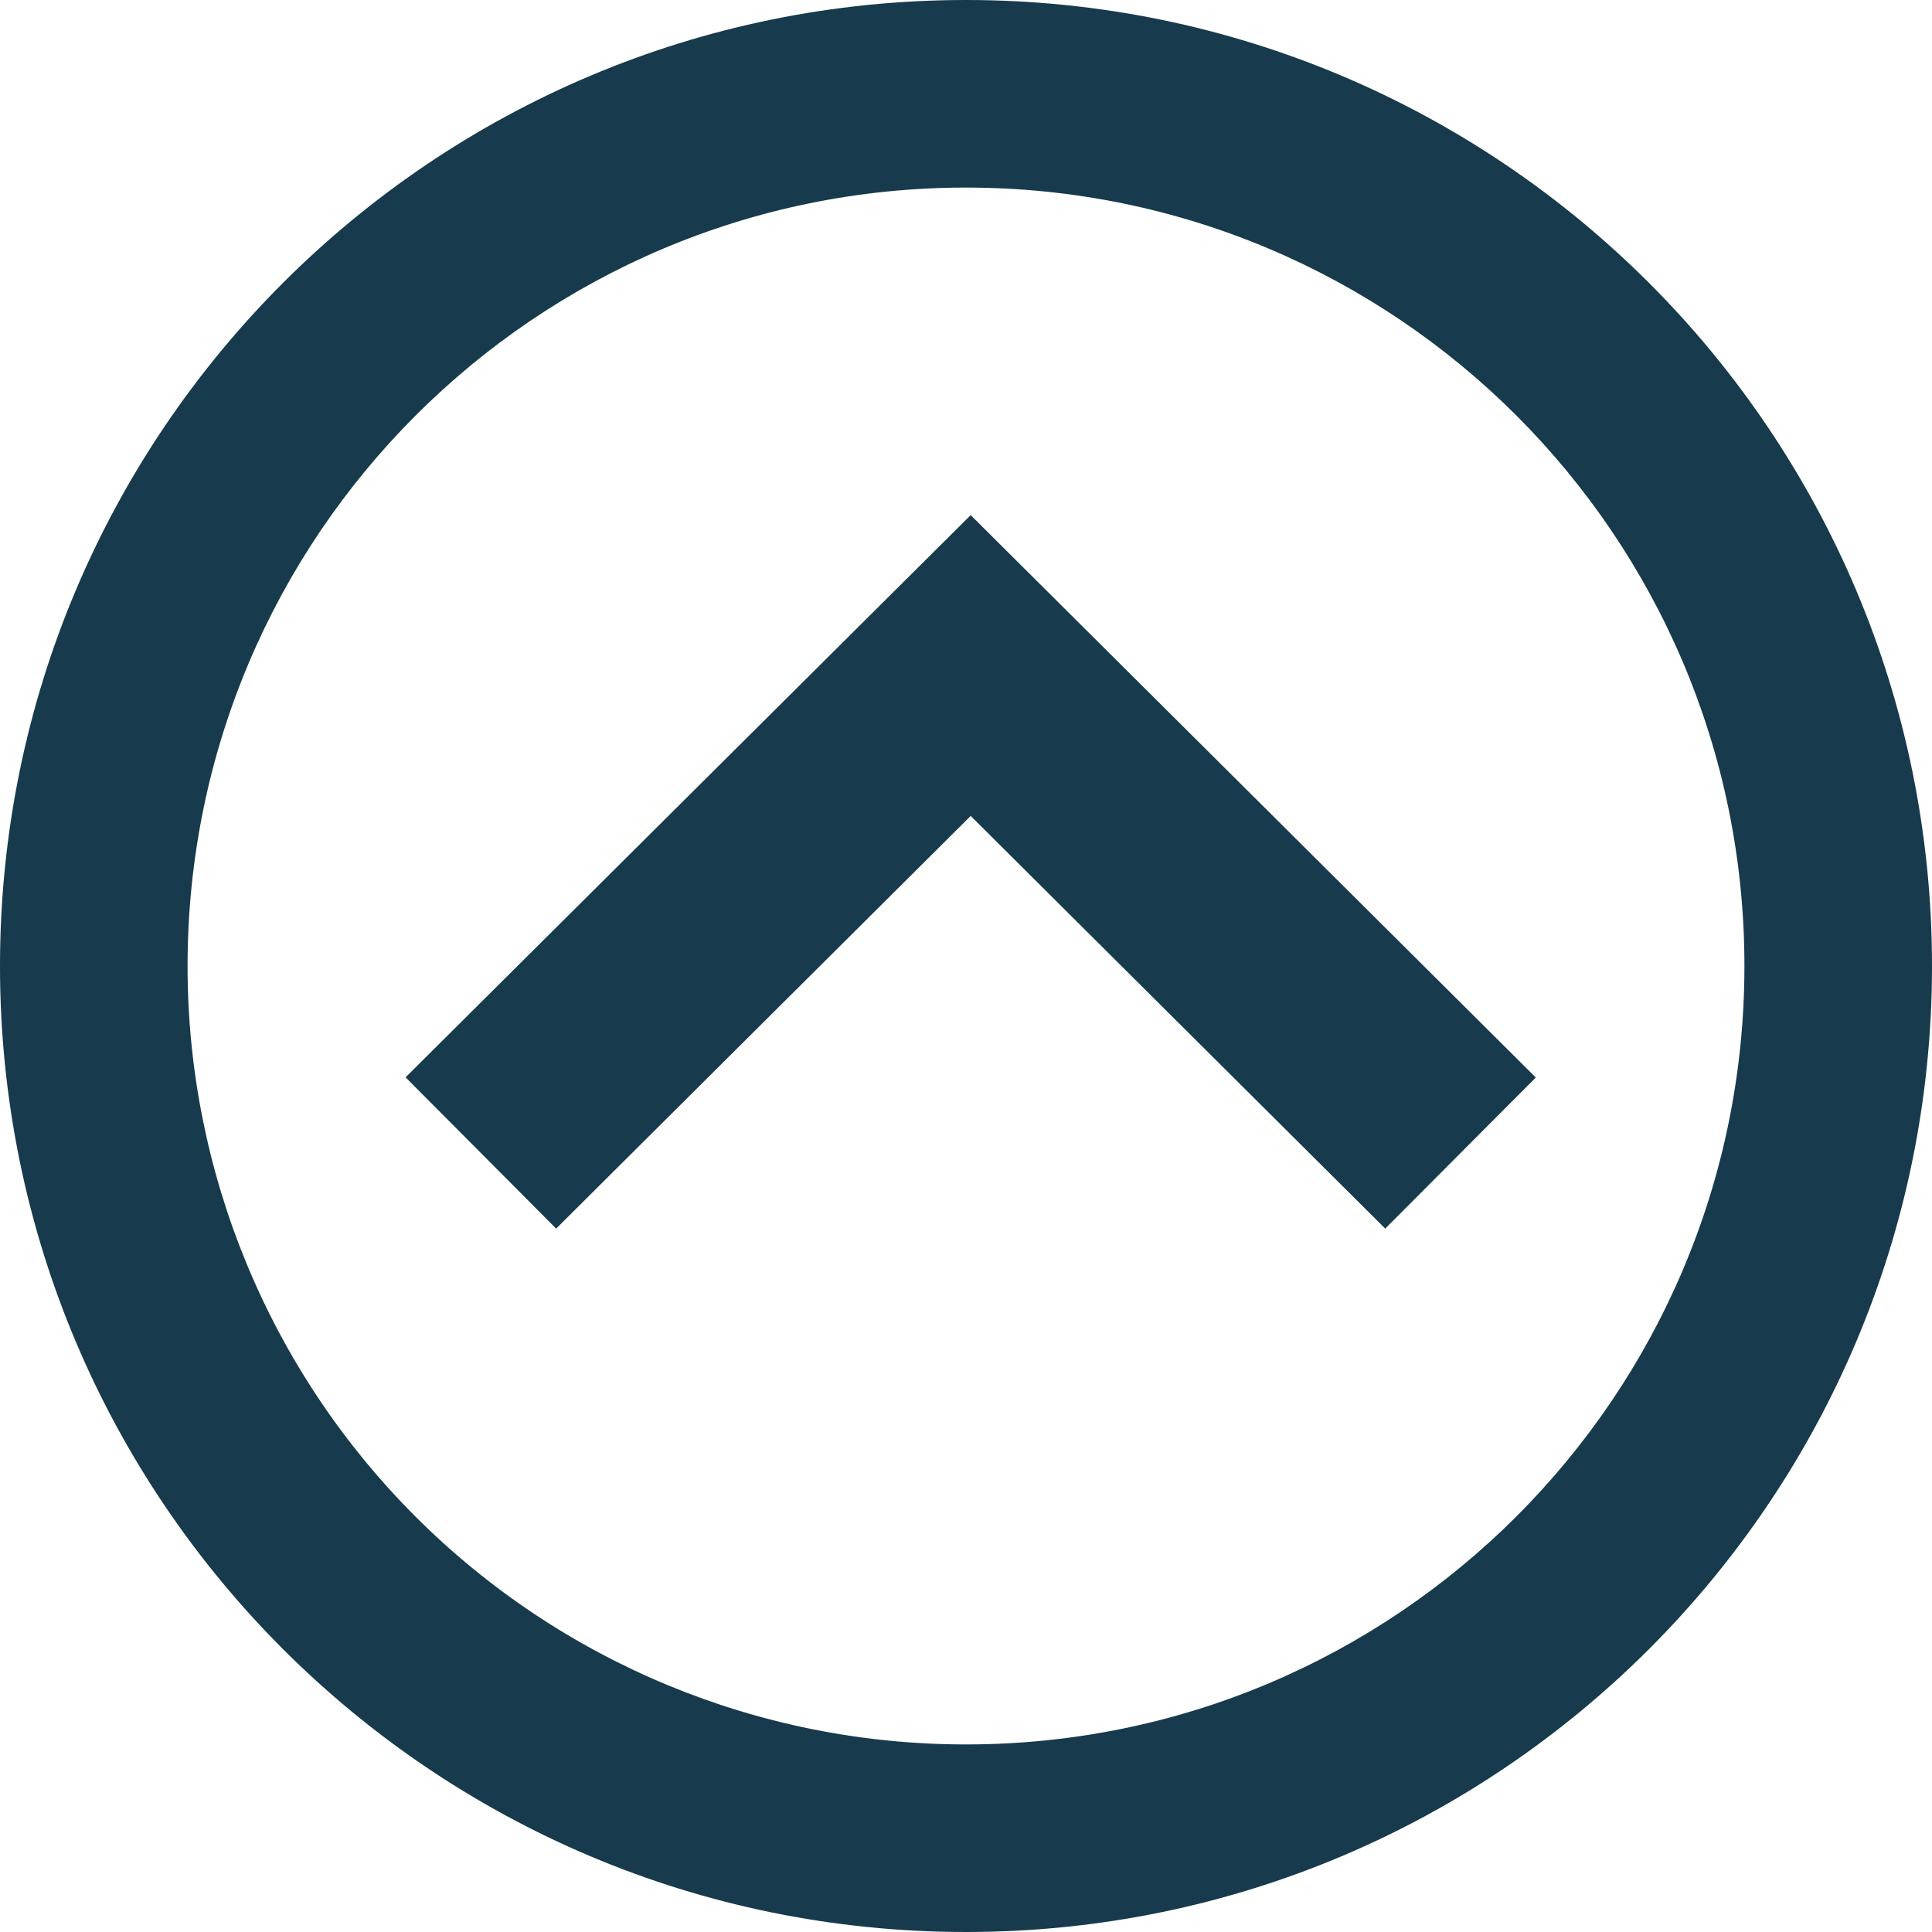
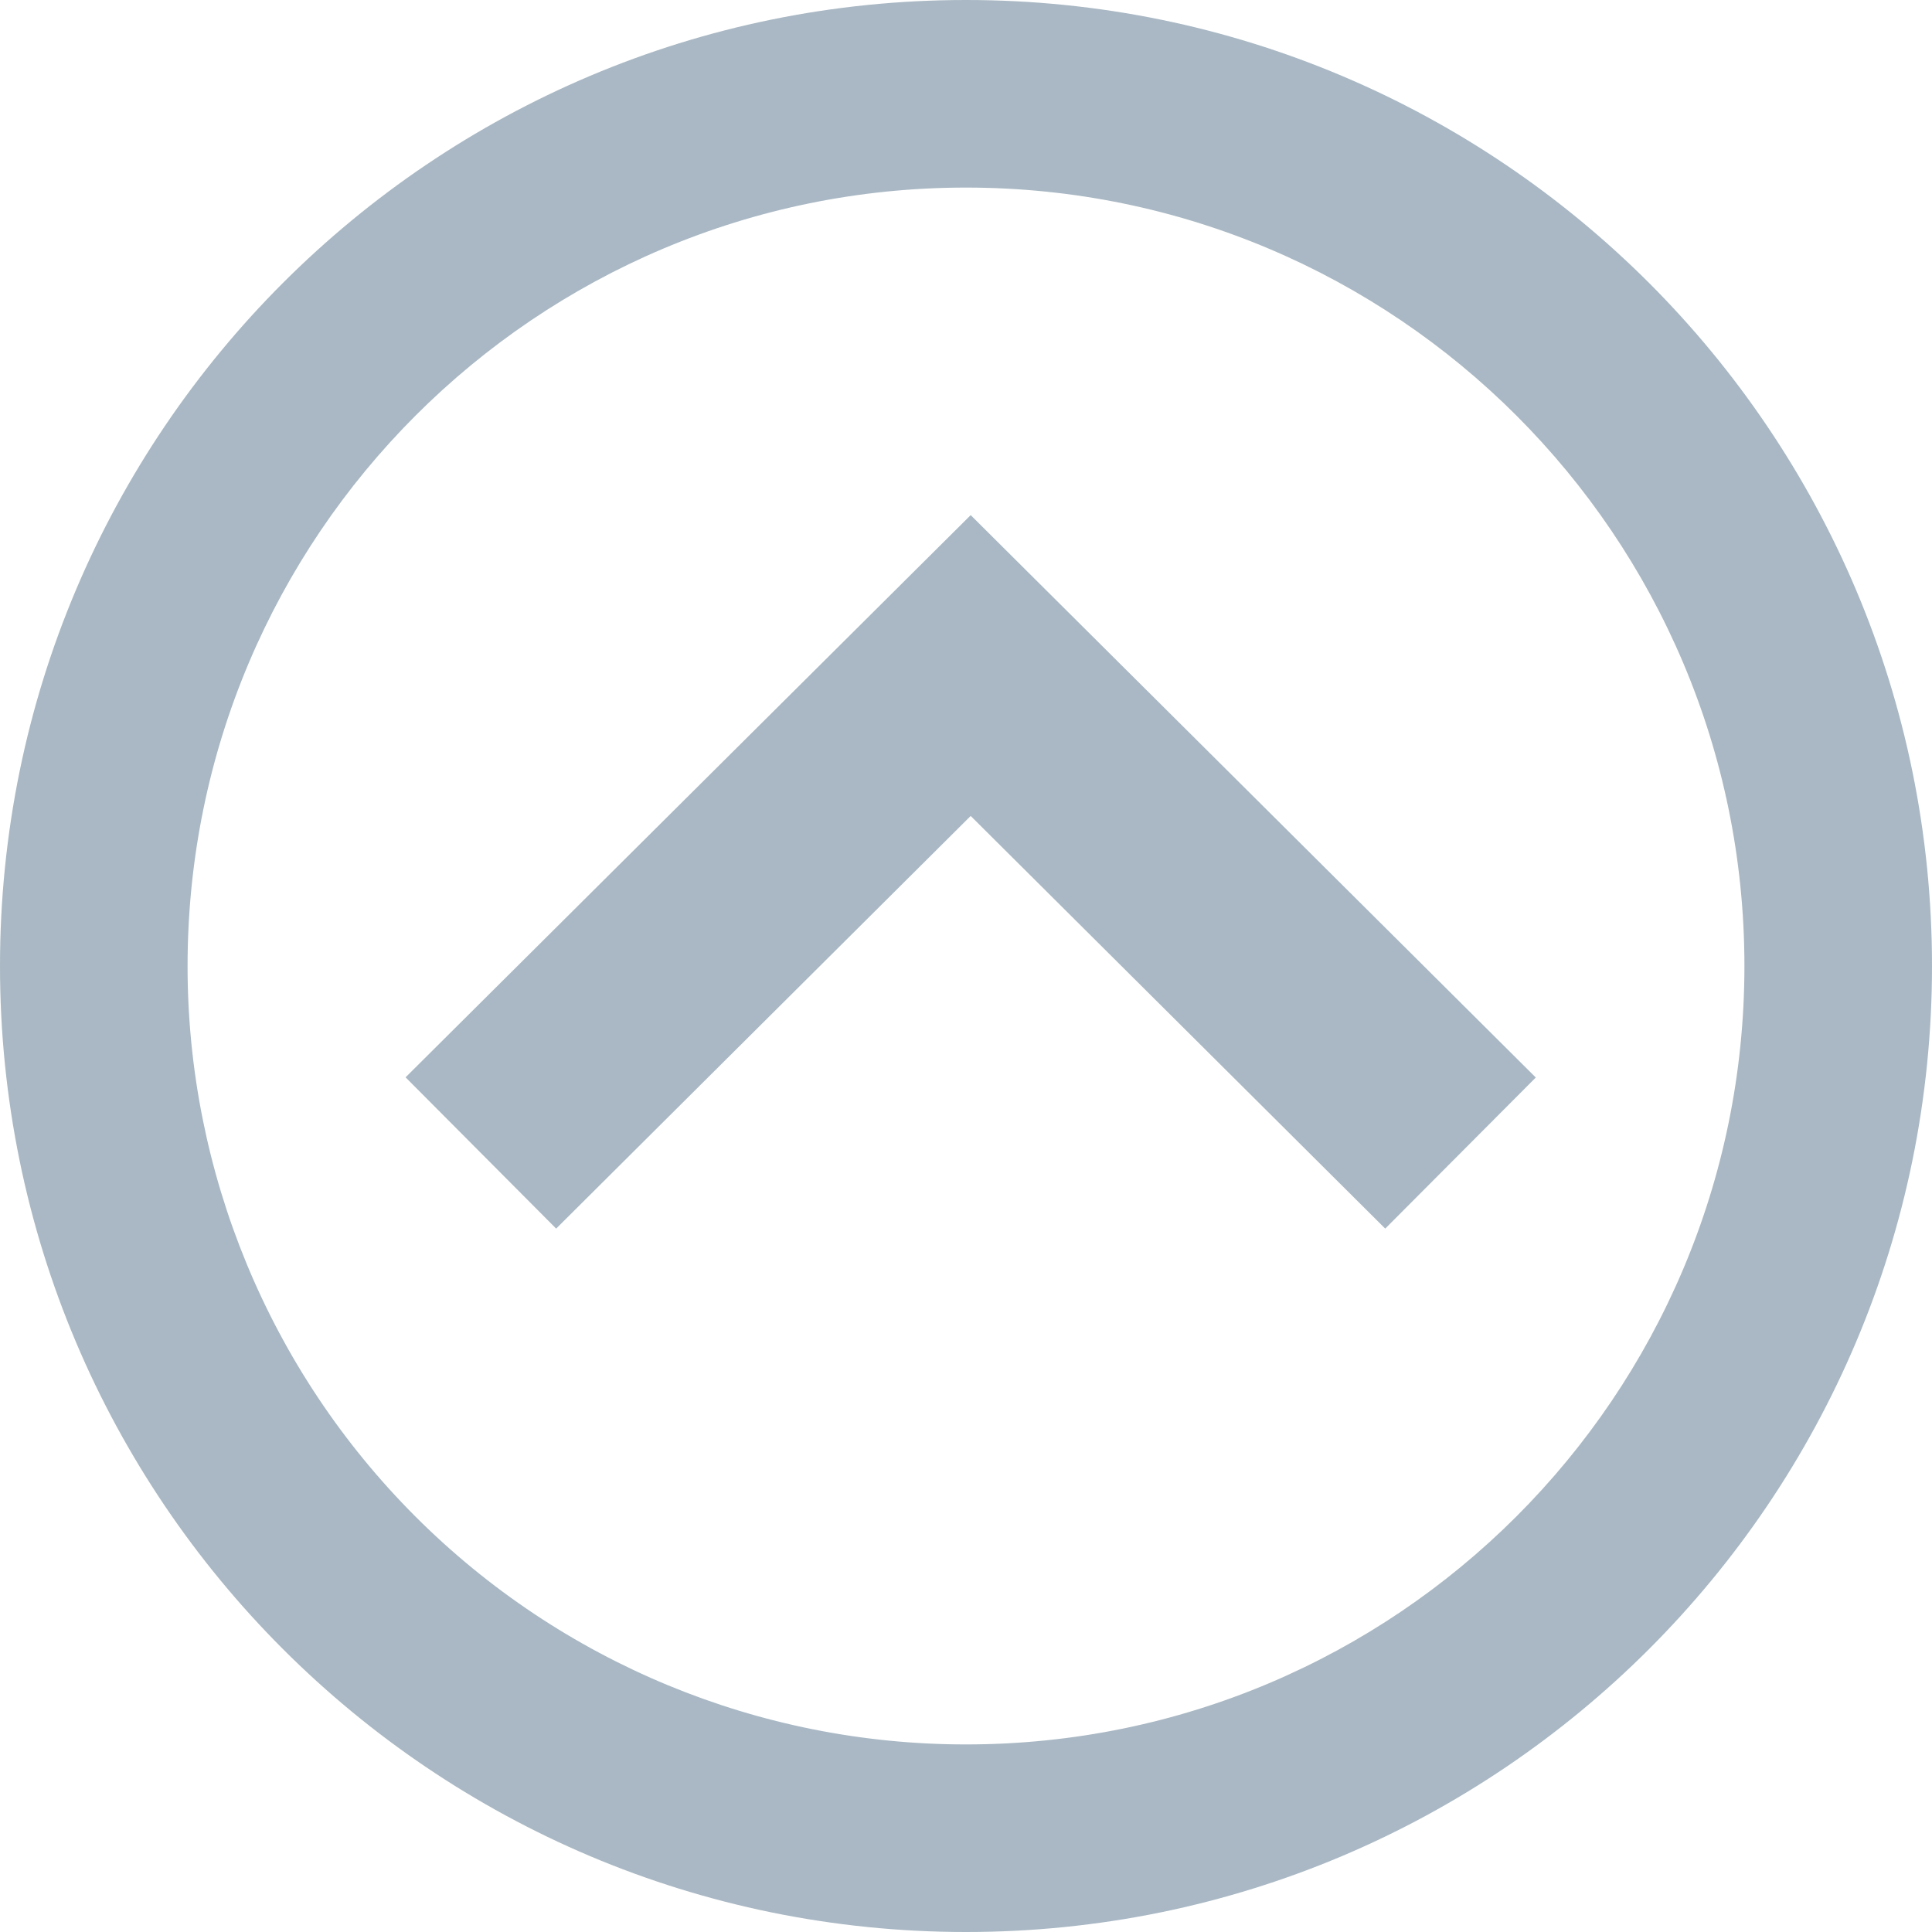
<svg xmlns="http://www.w3.org/2000/svg" id="Layer_1" data-name="Layer 1" width="412" height="412" viewBox="0 0 412 412">
  <defs>
-     <style>.cls-1{fill:#173a4d;}</style>
+     <style>.cls-1{fill:#a9b8c4;}</style>
  </defs>
  <path id="arrow-28-icon" class="cls-1" d="M256,422A166,166,0,1,0,90,256,165.91,165.91,0,0,0,256,422Zm0-372c113.77,0,206,92.23,206,206S369.77,462,256,462,50,369.77,50,256,142.23,50,256,50ZM168.6,312l-32.11-32.26L257,159.85,377.51,279.78,345.4,312l-88.4-88Z" transform="translate(-50 -50)" />
</svg>
